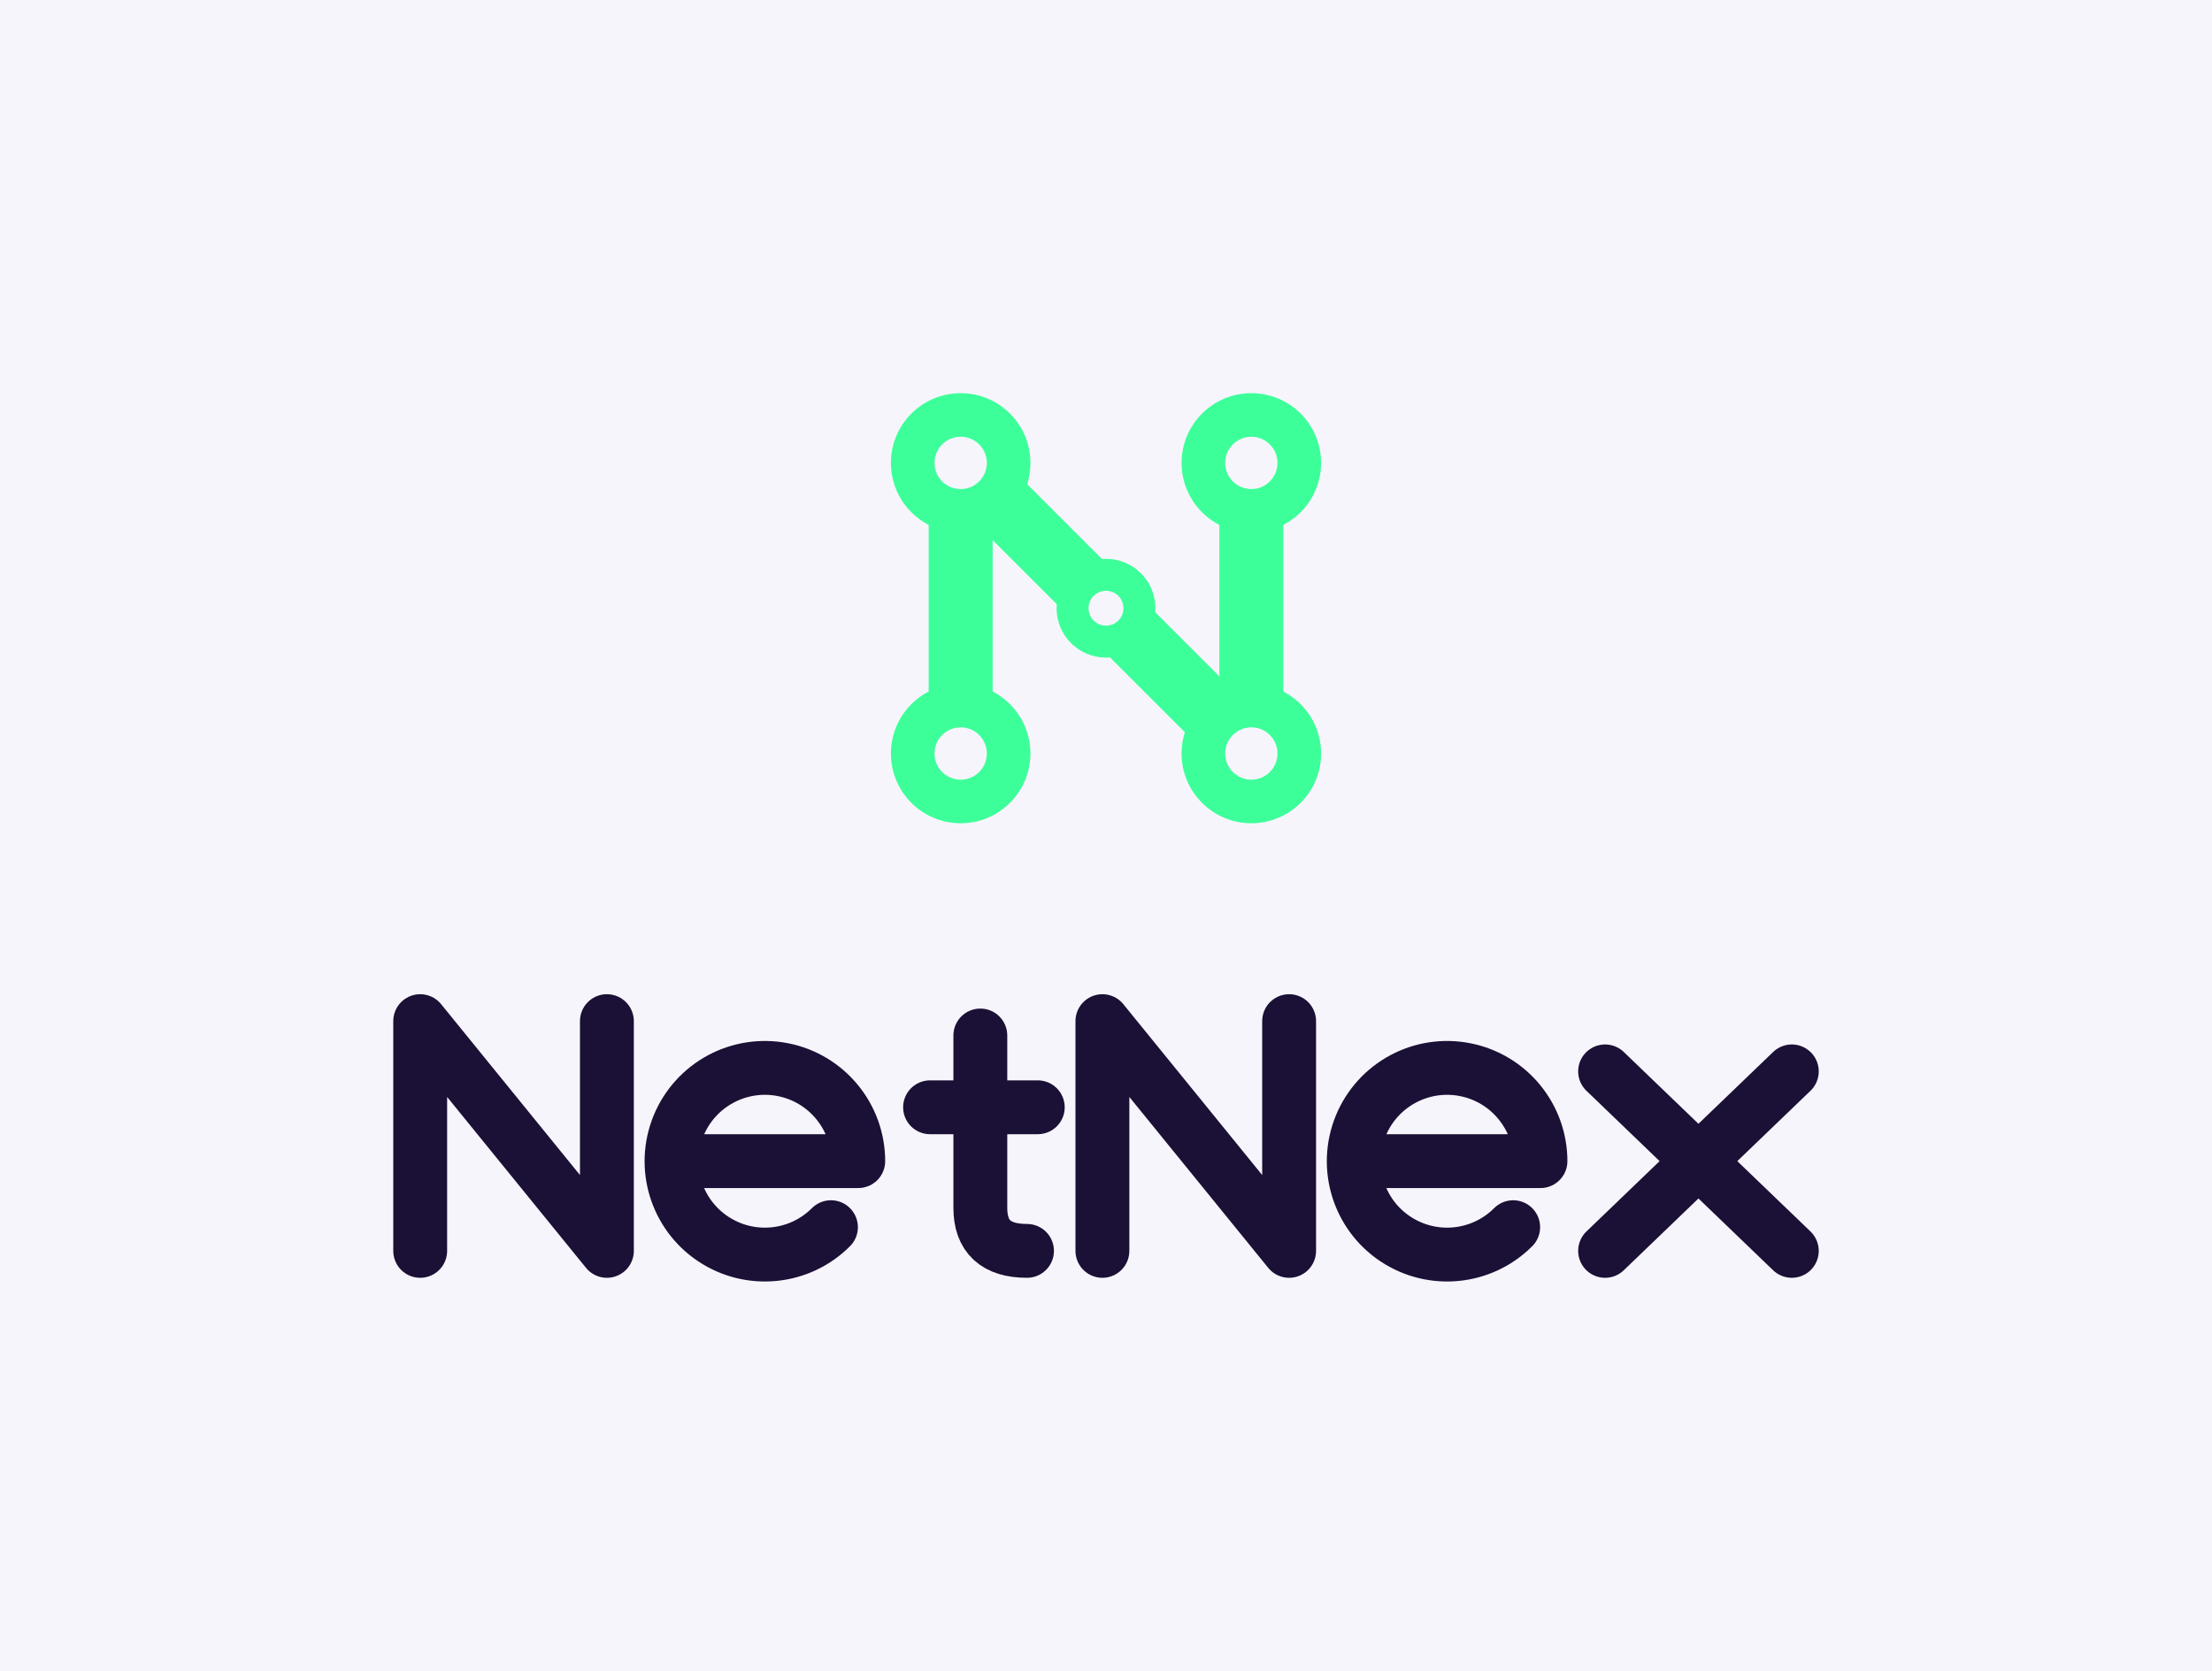
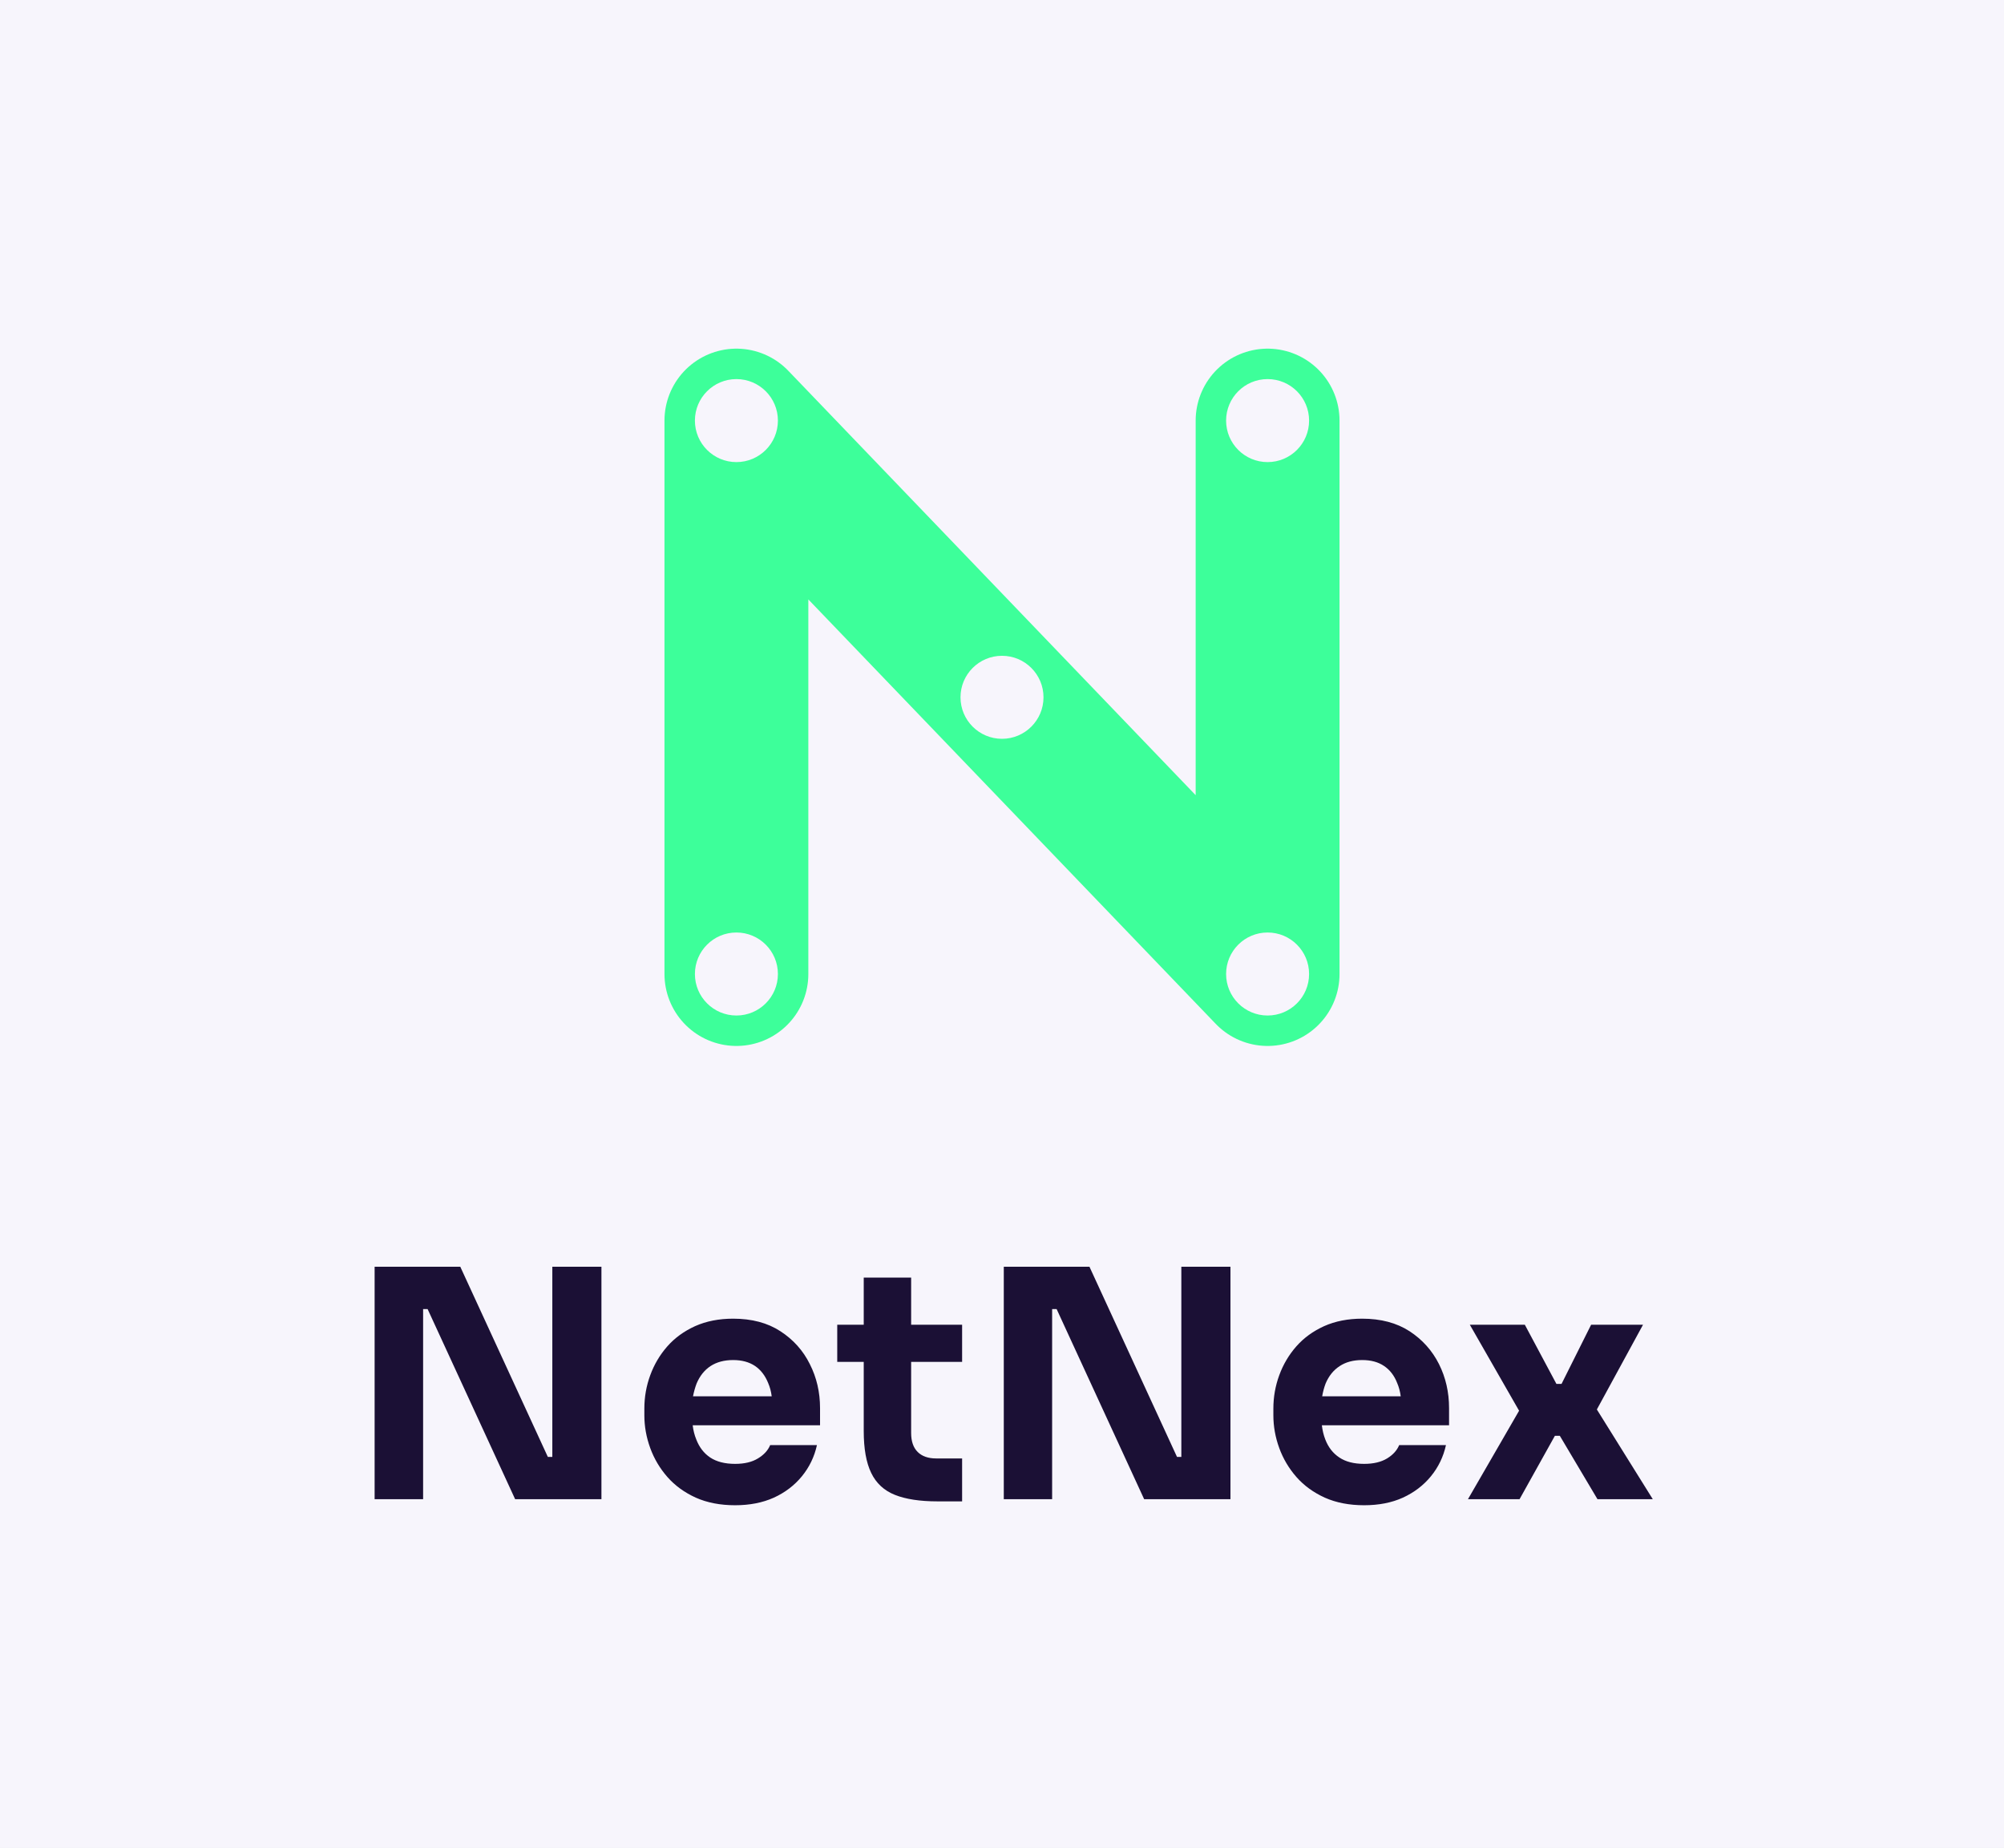
- <svg xmlns="http://www.w3.org/2000/svg" viewBox="0 0 1293.7 977.5" width="1293.7" height="977.5">
-   <defs>
-     <mask id="h" maskUnits="userSpaceOnUse" x="-40" y="-40" width="180" height="180">
-       <rect x="-40" y="-40" width="180" height="180" fill="#fff" />
-       <g fill="#000">
-         <circle cx="0" cy="0" r="9" />
-         <circle cx="0" cy="100" r="9" />
-         <circle cx="100" cy="0" r="9" />
-         <circle cx="100" cy="100" r="9" />
-         <circle cx="50" cy="50" r="6" />
-       </g>
-     </mask>
-   </defs>
-   <rect width="1293.7" height="977.5" fill="#F7F5FC" />
-   <g transform="translate(561.85 270.8) scale(1.7)">
-     <g mask="url(#h)">
-       <path d="M0 100V0L100 100V0" fill="none" stroke="#3DFF9A" stroke-width="22" stroke-linecap="round" stroke-linejoin="round" />
-       <g fill="#3DFF9A">
-         <circle cx="0" cy="0" r="24" />
-         <circle cx="0" cy="100" r="24" />
-         <circle cx="100" cy="0" r="24" />
-         <circle cx="100" cy="100" r="24" />
-         <circle cx="50" cy="50" r="17" fill="#3DFF9A" />
-       </g>
+ <svg xmlns="http://www.w3.org/2000/svg" viewBox="0 0 1293.49 1192.5" width="1293.49" height="1192.5">
+   <rect width="1293.49" height="1192.5" fill="#F7F5FC" />
+   <g transform="translate(475.318 271.429) scale(3.57143)">
+     <defs>
+       <mask id="h" maskUnits="userSpaceOnUse" x="-30" y="-30" width="156" height="160">
+         <rect x="-30" y="-30" width="156" height="160" fill="#fff" />
+         <g fill="#000">
+           <circle cx="0" cy="0" r="7.5" />
+           <circle cx="96" cy="0" r="7.5" />
+           <circle cx="0" cy="100" r="7.5" />
+           <circle cx="96" cy="100" r="7.5" />
+           <circle cx="48" cy="50" r="7.5" />
+         </g>
+       </mask>
+     </defs>
+     <g mask="url(#h)" fill="none" stroke="#3DFF9A" stroke-width="26" stroke-linecap="round" stroke-linejoin="round">
+       <path d="M0 100V0M96 0V100M0 0L96 100" />
    </g>
  </g>
-   <g transform="translate(230 581.6) scale(2.1)">
-     <g transform="translate(7.5 7.5)" fill="none" stroke="#1B1035" stroke-width="15" stroke-linecap="round" stroke-linejoin="round">
-       <path d="M0 64V0L52 64V0" transform="translate(0 0)" />
-       <path d="M0 39H52A26 26 0 1 0 44.4 57.4" transform="translate(70 0)" />
-       <path d="M16 4V52Q16 64 29 64M2 24H32" transform="translate(140 0)" />
-       <path d="M0 64V0L52 64V0" transform="translate(190 0)" />
-       <path d="M0 39H52A26 26 0 1 0 44.4 57.4" transform="translate(260 0)" />
-       <path d="M0 14L52 64M52 14L0 64" transform="translate(330 0)" />
-     </g>
-   </g>
+   <path d="M16.8 0.0V-150.0H72.1L128.6 -27.3H131.5V-150.0H163.2V0.0H107.5L51.0 -122.7H48.1V0.0ZM249.5 3.9Q235.1 3.9 224.1 -1.0Q213.1 -6.0 205.8 -14.3Q198.5 -22.6 194.7 -33.0Q190.9 -43.4 190.9 -54.2V-58.4Q190.9 -69.7 194.7 -80.0Q198.5 -90.4 205.7 -98.6Q212.9 -106.8 223.7 -111.7Q234.5 -116.5 248.2 -116.5Q266.3 -116.5 278.7 -108.4Q291.2 -100.3 297.7 -87.2Q304.3 -74.2 304.3 -58.8V-47.7H222.1Q222.7 -42.7 224.4 -38.6Q227.3 -31.0 233.4 -26.9Q239.6 -22.8 249.5 -22.8Q258.5 -22.8 264.2 -26.3Q270.0 -29.8 272.1 -34.9H302.3Q299.8 -23.6 292.6 -14.8Q285.4 -6.0 274.5 -1.0Q263.6 3.9 249.5 3.9ZM222.3 -66.4H273.1Q272.5 -71.1 270.8 -75.0Q267.9 -82.2 262.3 -86.0Q256.6 -89.8 248.2 -89.8Q239.6 -89.8 233.6 -85.9Q227.7 -82.0 224.6 -74.6Q223.2 -70.9 222.3 -66.4ZM380.1 1.4Q363.1 1.4 352.6 -2.8Q342.1 -7.0 337.3 -17.0Q332.5 -26.9 332.5 -44.0V-88.6H315.4V-112.6H332.5V-143.0H363.1V-112.6H396.0V-88.6H363.1V-42.7Q363.1 -34.7 367.3 -30.5Q371.5 -26.3 379.3 -26.3H396.0V1.4ZM422.9 0.0V-150.0H478.2L534.7 -27.3H537.5V-150.0H569.2V0.0H513.5L457.0 -122.7H454.1V0.0ZM655.5 3.9Q641.1 3.9 630.1 -1.0Q619.1 -6.0 611.8 -14.3Q604.5 -22.6 600.7 -33.0Q596.9 -43.4 596.9 -54.2V-58.4Q596.9 -69.7 600.7 -80.0Q604.5 -90.4 611.7 -98.6Q618.9 -106.8 629.7 -111.7Q640.5 -116.5 654.2 -116.5Q672.3 -116.5 684.8 -108.4Q697.2 -100.3 703.8 -87.2Q710.3 -74.2 710.3 -58.8V-47.7H628.2Q628.8 -42.7 630.4 -38.6Q633.3 -31.0 639.5 -26.9Q645.6 -22.8 655.5 -22.8Q664.5 -22.8 670.3 -26.3Q676.0 -29.8 678.1 -34.9H708.3Q705.8 -23.6 698.6 -14.8Q691.4 -6.0 680.5 -1.0Q669.7 3.9 655.5 3.9ZM628.4 -66.4H679.1Q678.5 -71.1 676.8 -75.0Q674.0 -82.2 668.3 -86.0Q662.7 -89.8 654.2 -89.8Q645.6 -89.8 639.7 -85.9Q633.7 -82.0 630.6 -74.6Q629.2 -70.9 628.4 -66.4ZM722.5 0.0 755.5 -57.1 723.7 -112.6H759.2L779.6 -74.4H782.9L802.0 -112.6H835.5L805.7 -57.9L841.8 0.0H806.1L781.8 -40.9H778.6L755.8 0.0Z" fill="#1B1035" transform="translate(225 967.5)" />
</svg>
